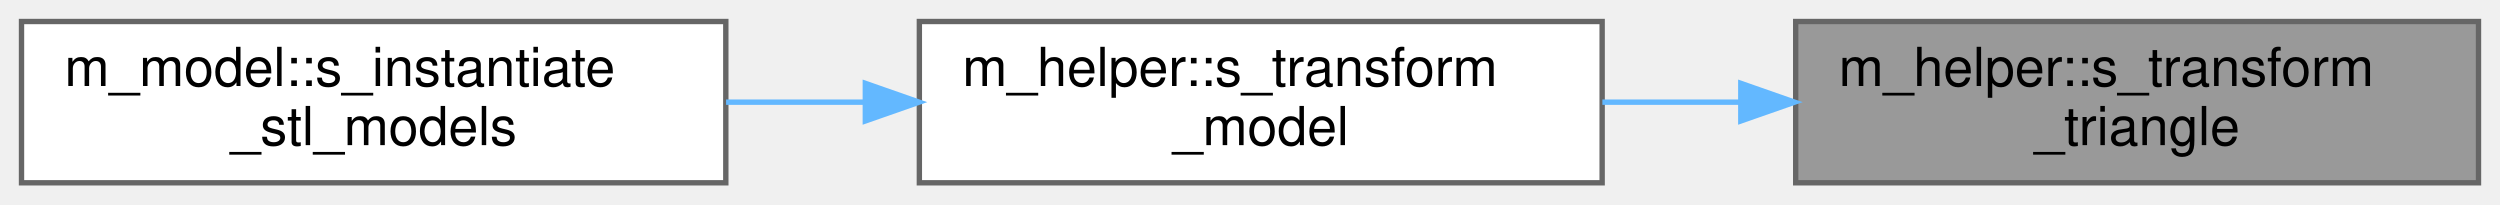
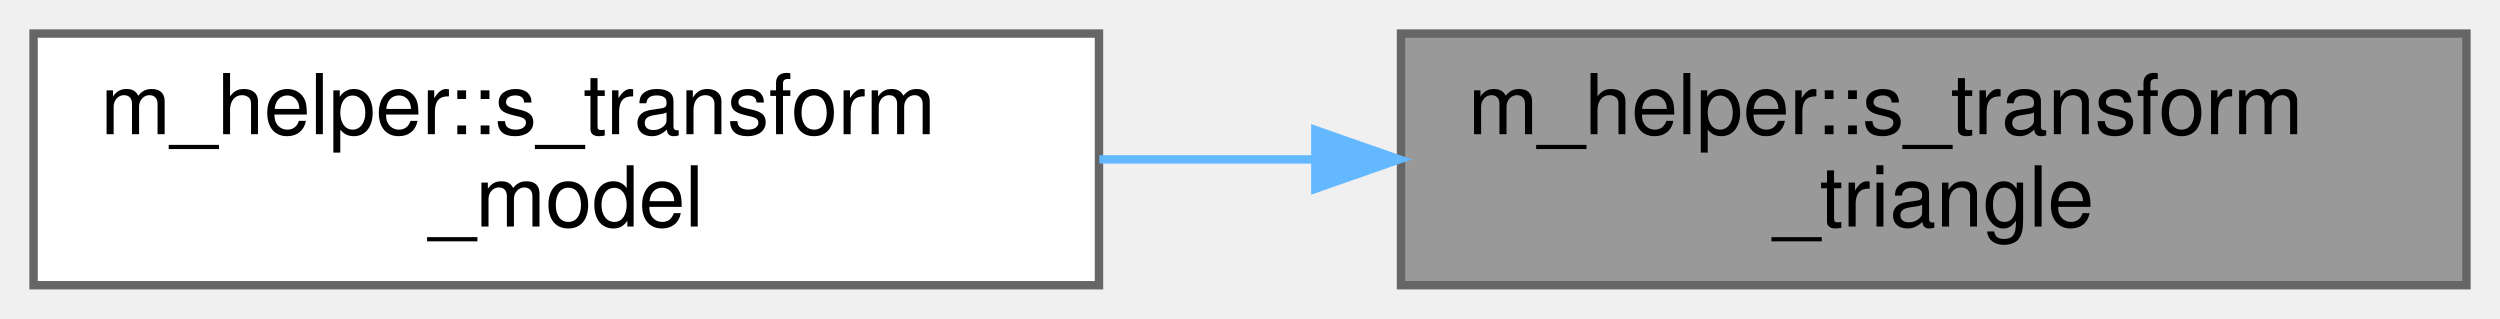
- <svg xmlns="http://www.w3.org/2000/svg" xmlns:xlink="http://www.w3.org/1999/xlink" width="465pt" height="38pt" viewBox="0.00 0.00 465.00 38.00">
+ <svg xmlns="http://www.w3.org/2000/svg" xmlns:xlink="http://www.w3.org/1999/xlink" width="298pt" height="38pt" viewBox="0.00 0.00 298.00 38.00">
  <g id="graph0" class="graph" transform="scale(1 1) rotate(0) translate(4 34)">
    <g id="Node000001" class="node">
      <g id="a_Node000001">
        <a xlink:title="Transform a triangle by a matrix, one vertex at a time.">
-           <polygon fill="#999999" stroke="#666666" points="457,-30 330,-30 330,0 457,0 457,-30" />
-           <text text-anchor="start" x="338" y="-18" font-family="Helvetica,sans-Serif" font-size="10.00">m_helper::s_transform</text>
-           <text text-anchor="middle" x="393.5" y="-7" font-family="Helvetica,sans-Serif" font-size="10.00">_triangle</text>
+           <polygon fill="#999999" stroke="#666666" points="290,-30 163,-30 163,0 290,0 290,-30" />
+           <text text-anchor="start" x="171" y="-18" font-family="Helvetica,sans-Serif" font-size="10.00">m_helper::s_transform</text>
+           <text text-anchor="middle" x="226.5" y="-7" font-family="Helvetica,sans-Serif" font-size="10.00">_triangle</text>
        </a>
      </g>
    </g>
    <g id="Node000002" class="node">
      <g id="a_Node000002">
        <a xlink:href="namespacem__helper.html#a4bc5e685baea10c9a06b2c4d750842e5" target="_top" xlink:title="Transform a model by a matrix, one triangle at a time.">
-           <polygon fill="white" stroke="#666666" points="294,-30 167,-30 167,0 294,0 294,-30" />
-           <text text-anchor="start" x="175" y="-18" font-family="Helvetica,sans-Serif" font-size="10.00">m_helper::s_transform</text>
-           <text text-anchor="middle" x="230.5" y="-7" font-family="Helvetica,sans-Serif" font-size="10.00">_model</text>
+           <polygon fill="white" stroke="#666666" points="127,-30 0,-30 0,0 127,0 127,-30" />
+           <text text-anchor="start" x="8" y="-18" font-family="Helvetica,sans-Serif" font-size="10.00">m_helper::s_transform</text>
+           <text text-anchor="middle" x="63.5" y="-7" font-family="Helvetica,sans-Serif" font-size="10.00">_model</text>
        </a>
      </g>
    </g>
    <g id="edge1_Node000001_Node000002" class="edge">
      <g id="a_edge1_Node000001_Node000002">
        <a xlink:title=" ">
-           <path fill="none" stroke="#63b8ff" d="M319.78,-15C311.19,-15 302.47,-15 294.04,-15" />
-           <polygon fill="#63b8ff" stroke="#63b8ff" points="319.79,-18.5 329.79,-15 319.79,-11.5 319.79,-18.5" />
-         </a>
-       </g>
-     </g>
-     <g id="Node000003" class="node">
-       <g id="a_Node000003">
-         <a xlink:href="namespacem__model.html#ad9f8c664e4672afe1a2ea1d0f92accd9" target="_top" xlink:title="Load, transform, and register STL/OBJ immersed-boundary models onto the simulation grid.">
-           <polygon fill="white" stroke="#666666" points="131,-30 0,-30 0,0 131,0 131,-30" />
-           <text text-anchor="start" x="8" y="-18" font-family="Helvetica,sans-Serif" font-size="10.00">m_model::s_instantiate</text>
-           <text text-anchor="middle" x="65.5" y="-7" font-family="Helvetica,sans-Serif" font-size="10.00">_stl_models</text>
-         </a>
-       </g>
-     </g>
-     <g id="edge2_Node000002_Node000003" class="edge">
-       <g id="a_edge2_Node000002_Node000003">
-         <a xlink:title=" ">
-           <path fill="none" stroke="#63b8ff" d="M156.91,-15C148.3,-15 139.54,-15 131.05,-15" />
-           <polygon fill="#63b8ff" stroke="#63b8ff" points="156.95,-18.5 166.95,-15 156.95,-11.5 156.95,-18.5" />
+           <path fill="none" stroke="#63b8ff" d="M152.78,-15C144.19,-15 135.47,-15 127.04,-15" />
+           <polygon fill="#63b8ff" stroke="#63b8ff" points="152.79,-18.5 162.79,-15 152.79,-11.5 152.79,-18.5" />
        </a>
      </g>
    </g>
  </g>
</svg>
